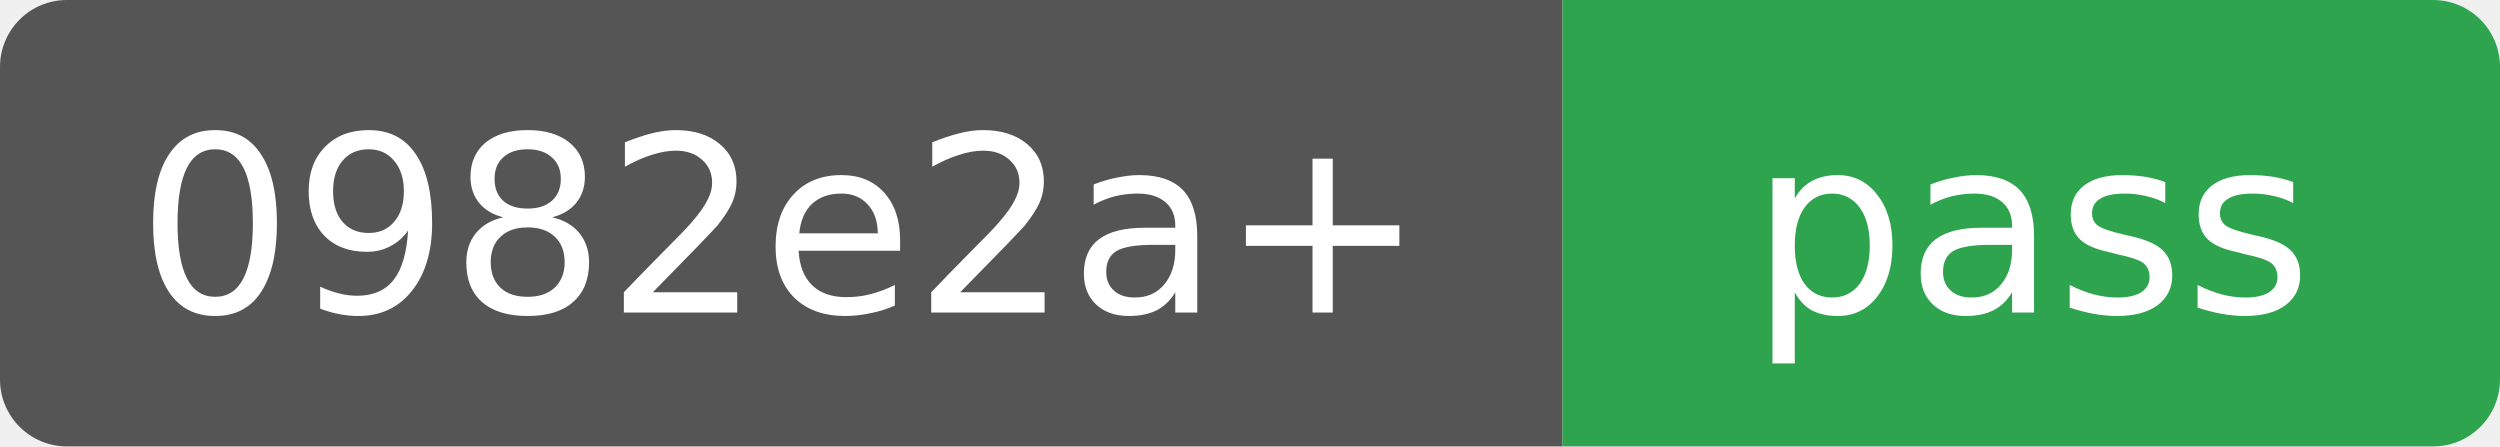
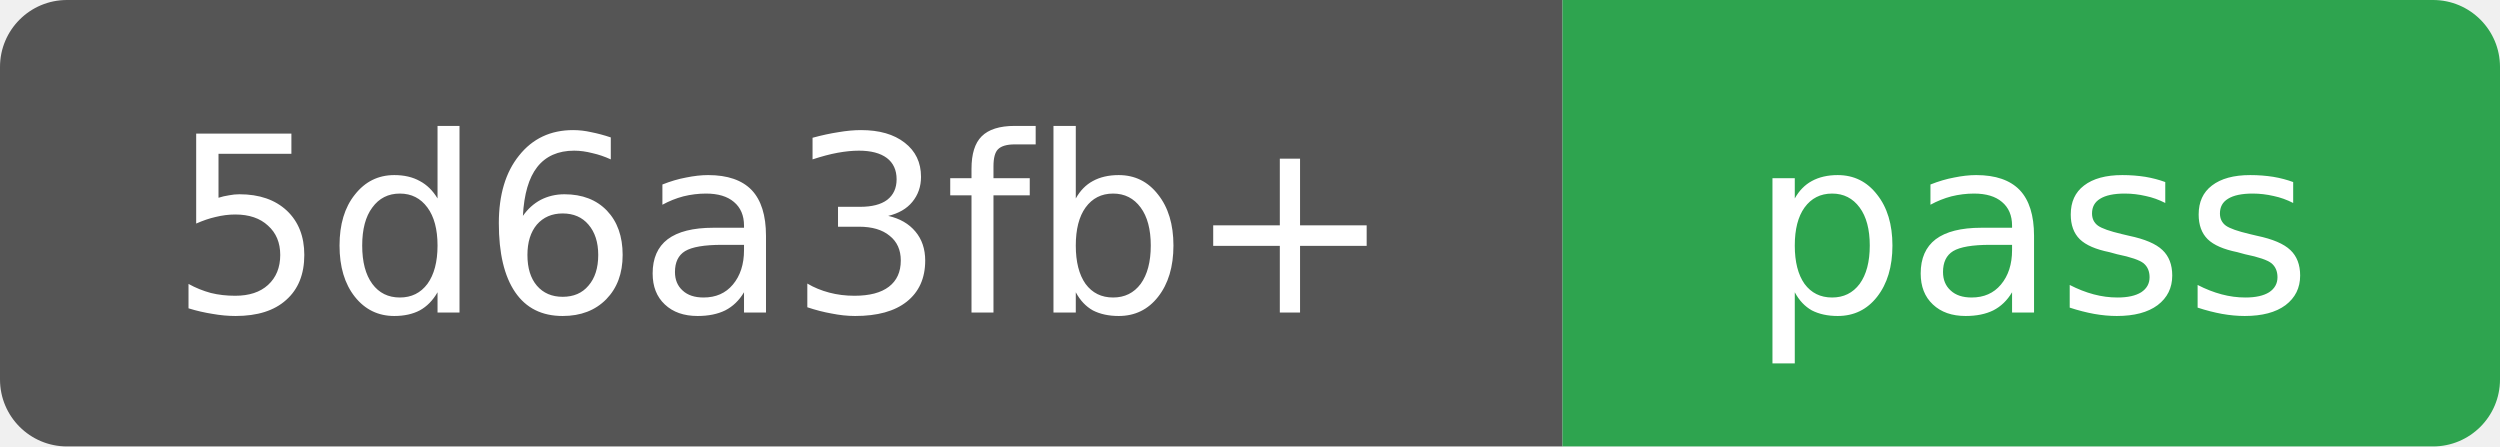
- <svg xmlns="http://www.w3.org/2000/svg" width="112" height="20" role="img" aria-label="0982e2a+: pass">
+ <svg xmlns="http://www.w3.org/2000/svg" width="112" height="20" role="img" aria-label="5d6a3fb+: pass">
  <clipPath id="r">
    <rect width="112" height="20" rx="3" fill="#fff" />
  </clipPath>
  <g clip-path="url(#r)">
    <rect width="70" height="20" fill="#555" />
    <rect x="70" width="42" height="20" fill="#2ea44f" />
  </g>
  <g fill="#fff" text-anchor="middle" font-family="Verdana,Geneva,DejaVu Sans,sans-serif" font-size="11">
-     <text x="35" y="14">0982e2a+</text>
+     <text x="35" y="14">5d6a3fb+</text>
    <text x="91" y="14">pass</text>
  </g>
</svg>
